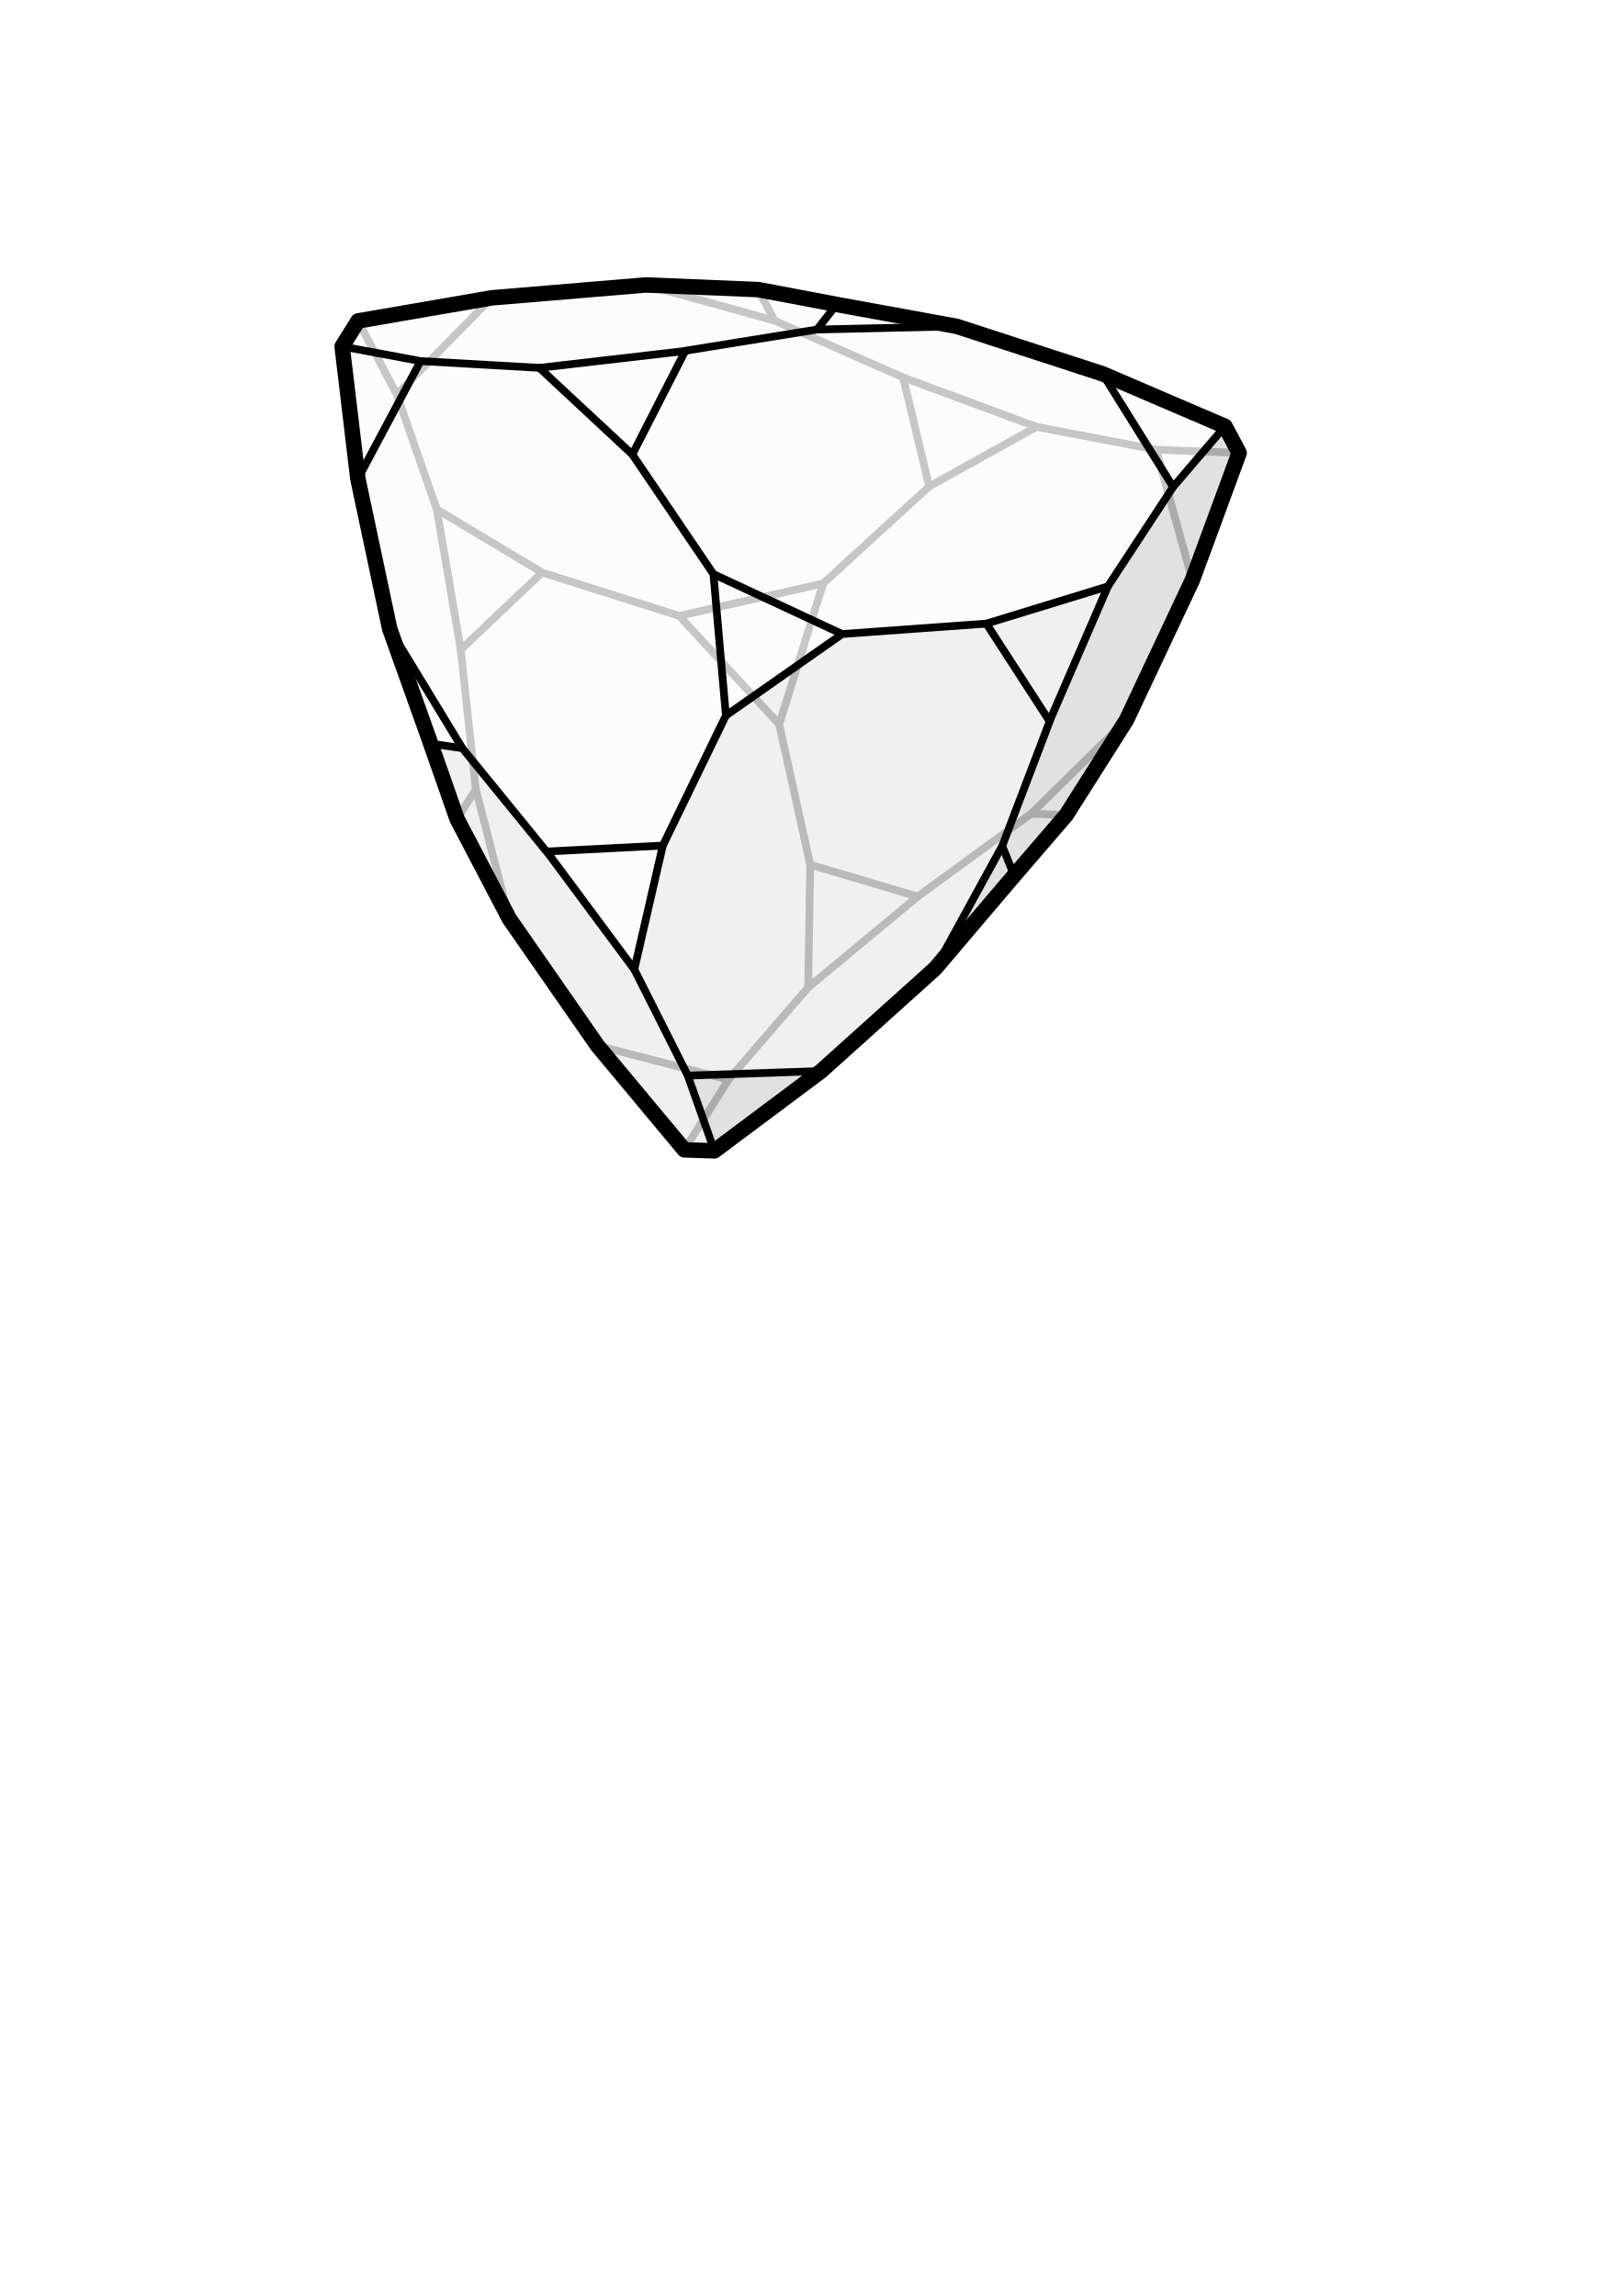
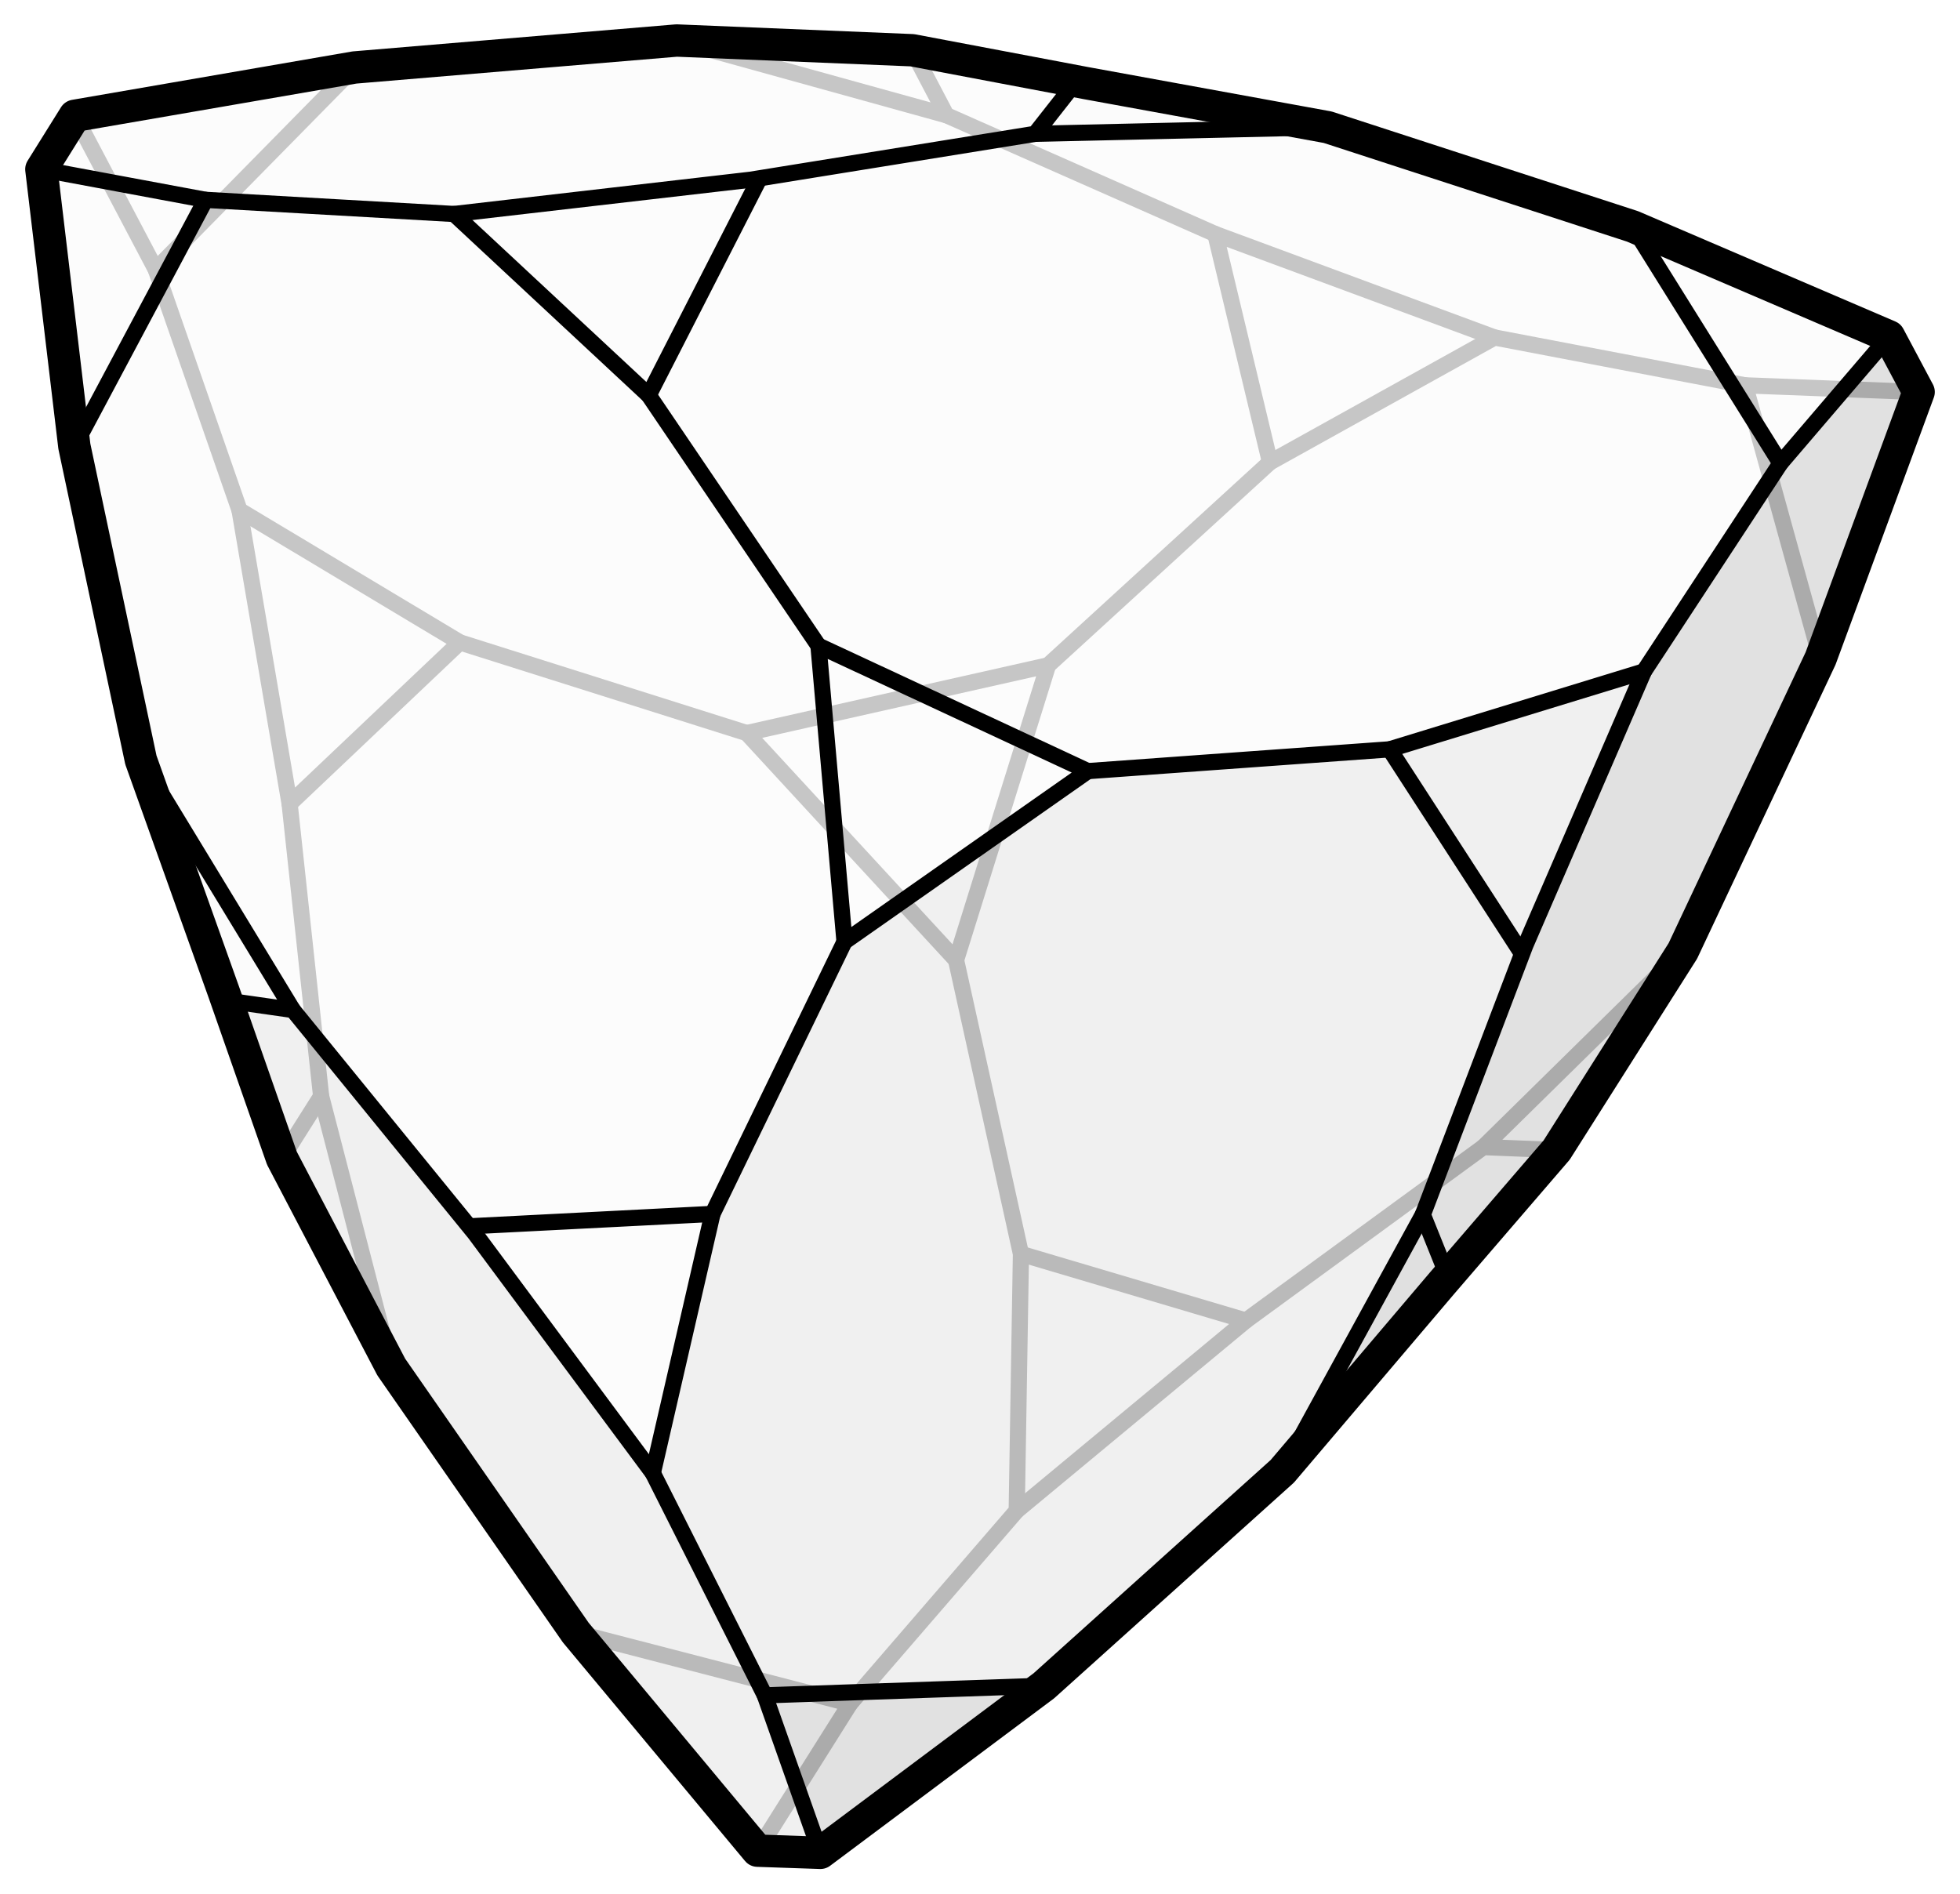
- <svg xmlns="http://www.w3.org/2000/svg" width="210mm" height="297mm" viewBox="0 0 210 297" version="1.1" id="svg8">
+ <svg xmlns="http://www.w3.org/2000/svg" width="118.016mm" height="114.011mm" viewBox="0 0 118.016 114.011" version="1.1" id="svg8">
  <defs id="defs2" />
-   <g id="layer1">
-     <g id="g1186" transform="matrix(0.1699274,-0.3527778,0.352769,0.1699232,-89.21822,35.85987)">
+   <g id="layer1" transform="translate(-43.24898,-35.86037)">
+     <g id="g1186" transform="matrix(0.1655589,-0.3437086,0.3437,0.1655548,-84.29581,37.32537)">
      <path d="m -62.747,534.019 27.242,3.096 -8.674,-43.877" style="fill:none;stroke:#000000;stroke-width:2.554;stroke-linecap:round;stroke-linejoin:round;stroke-miterlimit:4;stroke-dasharray:none;stroke-opacity:1" id="path1188" />
    </g>
-     <g id="g1190" transform="matrix(0.1699274,-0.3527778,0.352769,0.1699232,-89.21822,35.85987)">
+     <g id="g1190" transform="matrix(0.1655589,-0.3437086,0.3437,0.1655548,-84.29581,37.32537)">
      <path d="m -35.505,537.115 38.856,10.48 36.815,-16.992 37.332,-29.35" style="fill:none;stroke:#000000;stroke-width:2.554;stroke-linecap:round;stroke-linejoin:round;stroke-miterlimit:4;stroke-dasharray:none;stroke-opacity:1" id="path1192" />
    </g>
-     <g id="g1194" transform="matrix(0.1699274,-0.3527778,0.352769,0.1699232,-89.21822,35.85987)">
+     <g id="g1194" transform="matrix(0.1655589,-0.3437086,0.3437,0.1655548,-84.29581,37.32537)">
      <path d="M 40.166,530.603 46.088,567.162 3.351,547.595" style="fill:none;stroke:#000000;stroke-width:2.554;stroke-linecap:round;stroke-linejoin:round;stroke-miterlimit:4;stroke-dasharray:none;stroke-opacity:1" id="path1196" />
    </g>
-     <g id="g1198" transform="matrix(0.1699274,-0.3527778,0.352769,0.1699232,-89.21822,35.85987)">
+     <g id="g1198" transform="matrix(0.1655589,-0.3437086,0.3437,0.1655548,-84.29581,37.32537)">
      <path d="m 46.088,567.162 40.934,21.881 4.599,10.625" style="fill:none;stroke:#000000;stroke-width:2.554;stroke-linecap:round;stroke-linejoin:round;stroke-miterlimit:4;stroke-dasharray:none;stroke-opacity:1" id="path1200" />
    </g>
-     <g id="g1202" transform="matrix(0.1699274,-0.3527778,0.352769,0.1699232,-89.21822,35.85987)">
+     <g id="g1202" transform="matrix(0.1655589,-0.3437086,0.3437,0.1655548,-84.29581,37.32537)">
      <path d="M 128.581,603.974 87.022,589.043" style="fill:none;stroke:#000000;stroke-width:2.554;stroke-linecap:round;stroke-linejoin:round;stroke-miterlimit:4;stroke-dasharray:none;stroke-opacity:1" id="path1204" />
    </g>
-     <g id="g1206" transform="matrix(0.1699274,-0.3527778,0.352769,0.1699232,-89.21822,35.85987)">
+     <g id="g1206" transform="matrix(0.1655589,-0.3437086,0.3437,0.1655548,-84.29581,37.32537)">
      <path d="M 224.21,599.212 213.271,574.07 179.61,603.523" style="fill:none;stroke:#000000;stroke-width:2.554;stroke-linecap:round;stroke-linejoin:round;stroke-miterlimit:4;stroke-dasharray:none;stroke-opacity:1" id="path1208" />
    </g>
-     <g id="g1210" transform="matrix(0.1699274,-0.3527778,0.352769,0.1699232,-89.21822,35.85987)">
+     <g id="g1210" transform="matrix(0.1655589,-0.3437086,0.3437,0.1655548,-84.29581,37.32537)">
      <path d="M 213.271,574.07 202.918,535.181 169.795,511.795 125.713,494.142" style="fill:none;stroke:#000000;stroke-width:2.554;stroke-linecap:round;stroke-linejoin:round;stroke-miterlimit:4;stroke-dasharray:none;stroke-opacity:1" id="path1212" />
    </g>
-     <g id="g1214" transform="matrix(0.1699274,-0.3527778,0.352769,0.1699232,-89.21822,35.85987)">
+     <g id="g1214" transform="matrix(0.1655589,-0.3437086,0.3437,0.1655548,-84.29581,37.32537)">
      <path d="m 169.795,511.795 28.702,-23.407 4.421,46.793" style="fill:none;stroke:#000000;stroke-width:2.554;stroke-linecap:round;stroke-linejoin:round;stroke-miterlimit:4;stroke-dasharray:none;stroke-opacity:1" id="path1216" />
    </g>
-     <g id="g1218" transform="matrix(0.1699274,-0.3527778,0.352769,0.1699232,-89.21822,35.85987)">
+     <g id="g1218" transform="matrix(0.1655589,-0.3437086,0.3437,0.1655548,-84.29581,37.32537)">
      <path d="m 198.497,488.388 -1.518,-46.392 6.901,-9.297" style="fill:none;stroke:#000000;stroke-width:2.554;stroke-linecap:round;stroke-linejoin:round;stroke-miterlimit:4;stroke-dasharray:none;stroke-opacity:1" id="path1220" />
    </g>
-     <g id="g1222" transform="matrix(0.1699274,-0.3527778,0.352769,0.1699232,-89.21822,35.85987)">
+     <g id="g1222" transform="matrix(0.1655589,-0.3437086,0.3437,0.1655548,-84.29581,37.32537)">
      <path d="m 189.129,398.538 7.85,43.458" style="fill:none;stroke:#000000;stroke-width:2.554;stroke-linecap:round;stroke-linejoin:round;stroke-miterlimit:4;stroke-dasharray:none;stroke-opacity:1" id="path1224" />
    </g>
-     <g id="g1226" transform="matrix(0.1699274,-0.3527778,0.352769,0.1699232,-89.21822,35.85987)">
+     <g id="g1226" transform="matrix(0.1655589,-0.3437086,0.3437,0.1655548,-84.29581,37.32537)">
      <path d="m 137.193,318.1 -16.304,22.045 42.335,14.425" style="fill:none;stroke:#000000;stroke-width:2.554;stroke-linecap:round;stroke-linejoin:round;stroke-miterlimit:4;stroke-dasharray:none;stroke-opacity:1" id="path1228" />
    </g>
-     <g id="g1230" transform="matrix(0.1699274,-0.3527778,0.352769,0.1699232,-89.21822,35.85987)">
+     <g id="g1230" transform="matrix(0.1655589,-0.3437086,0.3437,0.1655548,-84.29581,37.32537)">
      <path d="m 120.889,340.145 -28.503,28.41 -3.694,40.382 6.753,47.002" style="fill:none;stroke:#000000;stroke-width:2.554;stroke-linecap:round;stroke-linejoin:round;stroke-miterlimit:4;stroke-dasharray:none;stroke-opacity:1" id="path1232" />
    </g>
-     <g id="g1234" transform="matrix(0.1699274,-0.3527778,0.352769,0.1699232,-89.21822,35.85987)">
+     <g id="g1234" transform="matrix(0.1655589,-0.3437086,0.3437,0.1655548,-84.29581,37.32537)">
      <path d="M 88.692,408.937 54.072,395.784 92.386,368.555" style="fill:none;stroke:#000000;stroke-width:2.554;stroke-linecap:round;stroke-linejoin:round;stroke-miterlimit:4;stroke-dasharray:none;stroke-opacity:1" id="path1236" />
    </g>
-     <g id="g1238" transform="matrix(0.1699274,-0.3527778,0.352769,0.1699232,-89.21822,35.85987)">
+     <g id="g1238" transform="matrix(0.1655589,-0.3437086,0.3437,0.1655548,-84.29581,37.32537)">
      <path d="M 54.072,395.784 14.654,420.292 3.151,418.965" style="fill:none;stroke:#000000;stroke-width:2.554;stroke-linecap:round;stroke-linejoin:round;stroke-miterlimit:4;stroke-dasharray:none;stroke-opacity:1" id="path1240" />
    </g>
-     <g id="g1242" transform="matrix(0.1699274,-0.3527778,0.352769,0.1699232,-89.21822,35.85987)">
+     <g id="g1242" transform="matrix(0.1655589,-0.3437086,0.3437,0.1655548,-84.29581,37.32537)">
      <path d="M -19.058,448.82 14.654,420.292" style="fill:none;stroke:#000000;stroke-width:2.554;stroke-linecap:round;stroke-linejoin:round;stroke-miterlimit:4;stroke-dasharray:none;stroke-opacity:1" id="path1244" />
    </g>
-     <g id="g1246" transform="matrix(0.1699274,-0.3527778,0.352769,0.1699232,-89.21822,35.85987)">
+     <g id="g1246" transform="matrix(0.1655589,-0.3437086,0.3437,0.1655548,-84.29581,37.32537)">
      <path d="m 77.498,501.253 17.947,-45.314 30.268,38.203 z" style="fill:none;stroke:#000000;stroke-width:2.554;stroke-linecap:round;stroke-linejoin:round;stroke-miterlimit:4;stroke-dasharray:none;stroke-opacity:1" id="path1248" />
    </g>
-     <path d="m 92.395,148.872 -3.89,-0.134 -11.231,-13.48 -11.4,-16.41 -6.758,-12.908 -3.615,-9.773 4.293,0.613 11.017,13.364 11.227,15.255 6.92,13.739 z" style="fill:#ececec;fill-opacity:0.789;fill-rule:evenodd;stroke:none;stroke-width:0.353" id="path1250" />
-     <path d="m 50.399,81.328 5.102,14.839 4.293,0.613 z" style="fill:#fbfbfb;fill-opacity:0.789;fill-rule:evenodd;stroke:none;stroke-width:0.353" id="path1252" />
-     <path d="m 82.037,125.399 3.686,-16.017 -14.913,0.762 z" style="fill:#fbfbfb;fill-opacity:0.789;fill-rule:evenodd;stroke:none;stroke-width:0.353" id="path1254" />
-     <path d="m 92.395,148.872 -3.437,-9.733 17.248,-0.593 z" style="fill:#d9d9d9;fill-opacity:0.789;fill-rule:evenodd;stroke:none;stroke-width:0.353" id="path1256" />
-     <path d="m 120.94,125.29 8.684,-15.863 1.616,4.024 z" style="fill:#fbfbfb;fill-opacity:0.789;fill-rule:evenodd;stroke:none;stroke-width:0.353" id="path1258" />
-     <path d="m 135.689,93.204 -8.115,-12.535 -18.652,1.346 -15.037,10.542 -8.161,16.824 -3.686,16.017 6.92,13.739 17.248,-0.593 14.734,-13.255 8.684,-15.863 z" style="fill:#ececec;fill-opacity:0.789;fill-rule:evenodd;stroke:none;stroke-width:0.353" id="path1260" />
-     <path d="m 92.274,74.263 1.611,18.295 15.037,-10.542 z" style="fill:#fbfbfb;fill-opacity:0.789;fill-rule:evenodd;stroke:none;stroke-width:0.353" id="path1262" />
-     <path d="m 44.249,44.817 2.062,-3.303 17.289,-2.986 19.913,-1.668 14.558,0.601 10.27,1.756 -2.678,3.411 -17.082,2.861 -18.824,2.094 -15.36,-0.875 z" style="fill:#fbfbfb;fill-opacity:0.789;fill-rule:evenodd;stroke:none;stroke-width:0.353" id="path1264" />
-     <path d="m 123.742,42.218 -15.402,-3.001 -2.678,3.411 z" style="fill:#fbfbfb;fill-opacity:0.789;fill-rule:evenodd;stroke:none;stroke-width:0.353" id="path1266" />
-     <path d="M 69.756,47.583 81.783,58.783 88.58,45.488 Z" style="fill:#fbfbfb;fill-opacity:0.789;fill-rule:evenodd;stroke:none;stroke-width:0.353" id="path1268" />
-     <path d="m 44.249,44.817 10.148,1.891 -8.11,15.233 z" style="fill:#fbfbfb;fill-opacity:0.789;fill-rule:evenodd;stroke:none;stroke-width:0.353" id="path1270" />
-     <path d="m 50.399,81.328 9.394,15.452 -4.293,-0.613 z" style="fill:#fbfbfb;fill-opacity:0.789;fill-rule:evenodd;stroke:none;stroke-width:0.353" id="path1272" />
-     <path d="m 70.811,110.144 14.913,-0.762 L 93.884,92.558 92.274,74.263 81.783,58.783 69.756,47.583 54.397,46.708 46.287,61.941 50.399,81.328 59.793,96.78 Z" style="fill:#fbfbfb;fill-opacity:0.789;fill-rule:evenodd;stroke:none;stroke-width:0.353" id="path1274" />
-     <path d="m 158.436,55.147 1.828,3.437 -6.058,16.466 -8.512,18.078 -7.8,12.307 -6.654,8.016 -1.616,-4.024 6.065,-16.224 7.597,-17.351 8.439,-12.863 z" style="fill:#d9d9d9;fill-opacity:0.789;fill-rule:evenodd;stroke:none;stroke-width:0.353" id="path1276" />
-     <path d="m 120.94,125.29 10.301,-11.839 -1.616,-4.024 z" style="fill:#d9d9d9;fill-opacity:0.789;fill-rule:evenodd;stroke:none;stroke-width:0.353" id="path1278" />
-     <path d="m 143.286,75.853 -15.712,4.816 8.115,12.535 z" style="fill:#ececec;fill-opacity:0.789;fill-rule:evenodd;stroke:none;stroke-width:0.353" id="path1280" />
-     <path d="m 158.436,55.147 -6.711,7.844 -9.136,-14.64 z" style="fill:#fbfbfb;fill-opacity:0.789;fill-rule:evenodd;stroke:none;stroke-width:0.353" id="path1282" />
-     <path d="m 123.742,42.218 -18.08,0.41 2.678,-3.411 z" style="fill:#fbfbfb;fill-opacity:0.789;fill-rule:evenodd;stroke:none;stroke-width:0.353" id="path1284" />
-     <path d="m 88.58,45.488 -6.798,13.295 10.491,15.48 16.648,7.753 18.652,-1.346 15.712,-4.816 8.439,-12.863 -9.136,-14.64 -18.846,-6.132 -18.08,0.41 z" style="fill:#fbfbfb;fill-opacity:0.789;fill-rule:evenodd;stroke:none;stroke-width:0.353" id="path1286" />
-     <g id="g1288" transform="matrix(0.1699274,-0.3527778,0.3527778,0.1699274,-89.21822,35.85987)">
+     <path d="m 92.648,147.432 -3.79,-0.13 -10.942,-13.133 -11.107,-15.988 -6.584,-12.576 -3.522,-9.522 4.182,0.598 10.734,13.02 10.938,14.863 6.743,13.386 z" style="fill:#ececec;fill-opacity:0.789;fill-rule:evenodd;stroke:none;stroke-width:0.344" id="path1250" />
+     <path d="m 51.732,81.625 4.97,14.457 4.182,0.598 z" style="fill:#fbfbfb;fill-opacity:0.789;fill-rule:evenodd;stroke:none;stroke-width:0.344" id="path1252" />
+     <path d="m 82.557,124.563 3.591,-15.605 -14.53,0.742 z" style="fill:#fbfbfb;fill-opacity:0.789;fill-rule:evenodd;stroke:none;stroke-width:0.344" id="path1254" />
+     <path d="m 92.648,147.432 -3.349,-9.483 16.804,-0.577 z" style="fill:#d9d9d9;fill-opacity:0.789;fill-rule:evenodd;stroke:none;stroke-width:0.344" id="path1256" />
+     <path d="m 120.459,124.457 8.461,-15.455 1.575,3.92 z" style="fill:#fbfbfb;fill-opacity:0.789;fill-rule:evenodd;stroke:none;stroke-width:0.344" id="path1258" />
+     <path d="m 134.829,93.196 -7.907,-12.212 -18.172,1.312 -14.651,10.271 -7.951,16.392 -3.591,15.605 6.743,13.386 16.804,-0.577 14.355,-12.915 8.461,-15.455 z" style="fill:#ececec;fill-opacity:0.789;fill-rule:evenodd;stroke:none;stroke-width:0.344" id="path1260" />
+     <path d="m 92.53,74.741 1.569,17.825 14.651,-10.271 z" style="fill:#fbfbfb;fill-opacity:0.789;fill-rule:evenodd;stroke:none;stroke-width:0.344" id="path1262" />
+     <path d="m 45.74,46.052 2.009,-3.218 16.844,-2.909 19.401,-1.625 14.183,0.585 10.006,1.711 -2.609,3.323 -16.643,2.787 -18.34,2.041 -14.965,-0.852 z" style="fill:#fbfbfb;fill-opacity:0.789;fill-rule:evenodd;stroke:none;stroke-width:0.344" id="path1264" />
+     <path d="m 123.19,43.52 -15.006,-2.924 -2.609,3.323 z" style="fill:#fbfbfb;fill-opacity:0.789;fill-rule:evenodd;stroke:none;stroke-width:0.344" id="path1266" />
+     <path d="M 70.592,48.747 82.309,59.66 88.932,46.706 Z" style="fill:#fbfbfb;fill-opacity:0.789;fill-rule:evenodd;stroke:none;stroke-width:0.344" id="path1268" />
+     <path d="m 45.74,46.052 9.887,1.842 -7.902,14.841 z" style="fill:#fbfbfb;fill-opacity:0.789;fill-rule:evenodd;stroke:none;stroke-width:0.344" id="path1270" />
+     <path d="m 51.732,81.625 9.153,15.055 -4.182,-0.598 z" style="fill:#fbfbfb;fill-opacity:0.789;fill-rule:evenodd;stroke:none;stroke-width:0.344" id="path1272" />
+     <path d="M 71.619,109.7 86.149,108.958 94.1,92.566 92.53,74.741 82.309,59.66 70.592,48.747 55.627,47.894 l -7.902,14.841 4.007,18.889 9.153,15.055 z" style="fill:#fbfbfb;fill-opacity:0.789;fill-rule:evenodd;stroke:none;stroke-width:0.344" id="path1274" />
+     <path d="m 156.992,56.117 1.781,3.348 -5.902,16.043 -8.293,17.614 -7.599,11.991 -6.483,7.81 -1.575,-3.92 5.909,-15.806 7.402,-16.905 8.222,-12.532 z" style="fill:#d9d9d9;fill-opacity:0.789;fill-rule:evenodd;stroke:none;stroke-width:0.344" id="path1276" />
+     <path d="m 120.459,124.457 10.036,-11.535 -1.575,-3.92 z" style="fill:#d9d9d9;fill-opacity:0.789;fill-rule:evenodd;stroke:none;stroke-width:0.344" id="path1278" />
+     <path d="m 142.231,76.291 -15.308,4.693 7.907,12.212 z" style="fill:#ececec;fill-opacity:0.789;fill-rule:evenodd;stroke:none;stroke-width:0.344" id="path1280" />
+     <path d="m 156.992,56.117 -6.539,7.642 -8.901,-14.264 z" style="fill:#fbfbfb;fill-opacity:0.789;fill-rule:evenodd;stroke:none;stroke-width:0.344" id="path1282" />
+     <path d="m 123.19,43.52 -17.615,0.399 2.609,-3.323 z" style="fill:#fbfbfb;fill-opacity:0.789;fill-rule:evenodd;stroke:none;stroke-width:0.344" id="path1284" />
+     <path d="m 88.932,46.706 -6.623,12.953 10.221,15.082 16.22,7.554 18.172,-1.312 15.308,-4.693 8.222,-12.532 -8.901,-14.264 -18.362,-5.975 -17.615,0.399 z" style="fill:#fbfbfb;fill-opacity:0.789;fill-rule:evenodd;stroke:none;stroke-width:0.344" id="path1286" />
+     <g id="g1288" transform="matrix(0.1655589,-0.3437086,0.3437086,0.1655589,-84.29581,37.32537)">
      <path d="m -62.747,534.005 18.568,-40.779 25.121,-44.417 22.209,-29.854 19.662,-19.663 27.306,-27.668 40.05,-30.947 37.139,-23.667 9.885,1.082 26.031,36.469 25.905,43.968 14.751,34.16 7.198,26.857 10.309,37.483 6.778,50.158 1.925,43.994 -5.88,8.016 -44.6,4.311 -51.029,0.451 -36.96,-4.306 -26.857,-7.196 -37.617,-9.811 -46.827,-19.209 -39.063,-20.333 z" style="fill:none;stroke:#000000;stroke-width:5.108;stroke-linecap:round;stroke-linejoin:round;stroke-miterlimit:4;stroke-dasharray:none;stroke-opacity:1" id="path1290" />
    </g>
-     <g id="g1292" transform="matrix(0.1699274,-0.3527778,0.352769,0.1699232,-89.21822,35.85987)">
+     <g id="g1292" transform="matrix(0.1655589,-0.3437086,0.3437,0.1655548,-84.29581,37.32537)">
      <path d="m -58.742,543.121 18.584,-18.698 23.941,-31.15 21.884,-41.707 19.311,-41.193 -3.347,-10.556" style="fill:none;stroke:#000000;stroke-width:2.554;stroke-linecap:round;stroke-linejoin:round;stroke-miterlimit:4;stroke-dasharray:none;stroke-opacity:1" id="path1294" />
    </g>
-     <g id="g1296" transform="matrix(0.1699274,-0.3527778,0.352769,0.1699232,-89.21822,35.85987)">
+     <g id="g1296" transform="matrix(0.1655589,-0.3437086,0.3437,0.1655548,-84.29581,37.32537)">
      <path d="m 50.119,371.633 -25.141,38.74" style="fill:none;stroke:#000000;stroke-width:2.554;stroke-linecap:round;stroke-linejoin:round;stroke-miterlimit:4;stroke-dasharray:none;stroke-opacity:1" id="path1298" />
    </g>
-     <g id="g1300" transform="matrix(0.1699274,-0.3527778,0.352769,0.1699232,-89.21822,35.85987)">
+     <g id="g1300" transform="matrix(0.1655589,-0.3437086,0.3437,0.1655548,-84.29581,37.32537)">
      <path d="M -19.68,563.45 -40.158,524.423" style="fill:none;stroke:#000000;stroke-width:2.554;stroke-linecap:round;stroke-linejoin:round;stroke-miterlimit:4;stroke-dasharray:none;stroke-opacity:1" id="path1302" />
    </g>
-     <g id="g1304" transform="matrix(0.1699274,-0.3527778,0.352769,0.1699232,-89.21822,35.85987)">
+     <g id="g1304" transform="matrix(0.1655589,-0.3437086,0.3437,0.1655548,-84.29581,37.32537)">
      <path d="M -16.217,493.273 24.72,484.003 6.439,450.534" style="fill:none;stroke:#000000;stroke-width:2.554;stroke-linecap:round;stroke-linejoin:round;stroke-miterlimit:4;stroke-dasharray:none;stroke-opacity:1" id="path1306" />
    </g>
-     <g id="g1308" transform="matrix(0.1699274,-0.3527778,0.352769,0.1699232,-89.21822,35.85987)">
+     <g id="g1308" transform="matrix(0.1655589,-0.3437086,0.3437,0.1655548,-84.29581,37.32537)">
      <path d="M 72.475,484.133 24.72,484.003" style="fill:none;stroke:#000000;stroke-width:2.554;stroke-linecap:round;stroke-linejoin:round;stroke-miterlimit:4;stroke-dasharray:none;stroke-opacity:1" id="path1310" />
    </g>
-     <g id="g1312" transform="matrix(0.1699274,-0.3527778,0.352769,0.1699232,-89.21822,35.85987)">
+     <g id="g1312" transform="matrix(0.1655589,-0.3437086,0.3437,0.1655548,-84.29581,37.32537)">
      <path d="m 127.308,317.018 6.896,25.444 15.01,36.31 25.177,39.807 26.018,37.317 10.814,2.38" style="fill:none;stroke:#000000;stroke-width:2.554;stroke-linecap:round;stroke-linejoin:round;stroke-miterlimit:4;stroke-dasharray:none;stroke-opacity:1" id="path1314" />
    </g>
-     <g id="g1316" transform="matrix(0.1699274,-0.3527778,0.352769,0.1699232,-89.21822,35.85987)">
+     <g id="g1316" transform="matrix(0.1655589,-0.3437086,0.3437,0.1655548,-84.29581,37.32537)">
      <path d="M 221.387,497.041 200.409,455.896" style="fill:none;stroke:#000000;stroke-width:2.554;stroke-linecap:round;stroke-linejoin:round;stroke-miterlimit:4;stroke-dasharray:none;stroke-opacity:1" id="path1318" />
    </g>
-     <g id="g1320" transform="matrix(0.1699274,-0.3527778,0.352769,0.1699232,-89.21822,35.85987)">
+     <g id="g1320" transform="matrix(0.1655589,-0.3437086,0.3437,0.1655548,-84.29581,37.32537)">
      <path d="m 90.169,340.685 44.035,1.777" style="fill:none;stroke:#000000;stroke-width:2.554;stroke-linecap:round;stroke-linejoin:round;stroke-miterlimit:4;stroke-dasharray:none;stroke-opacity:1" id="path1322" />
    </g>
-     <g id="g1324" transform="matrix(0.1699274,-0.3527778,0.352769,0.1699232,-89.21822,35.85987)">
+     <g id="g1324" transform="matrix(0.1655589,-0.3437086,0.3437,0.1655548,-84.29581,37.32537)">
      <path d="m 149.214,378.772 -12.443,40.084 38.124,0.906" style="fill:none;stroke:#000000;stroke-width:2.554;stroke-linecap:round;stroke-linejoin:round;stroke-miterlimit:4;stroke-dasharray:none;stroke-opacity:1" id="path1326" />
    </g>
-     <g id="g1328" transform="matrix(0.1699274,-0.3527778,0.352769,0.1699232,-89.21822,35.85987)">
+     <g id="g1328" transform="matrix(0.1655589,-0.3437086,0.3437,0.1655548,-84.29581,37.32537)">
      <path d="m 112.782,460.151 23.989,-41.295" style="fill:none;stroke:#000000;stroke-width:2.554;stroke-linecap:round;stroke-linejoin:round;stroke-miterlimit:4;stroke-dasharray:none;stroke-opacity:1" id="path1330" />
    </g>
-     <g id="g1332" transform="matrix(0.1699274,-0.3527778,0.352769,0.1699232,-89.21822,35.85987)">
+     <g id="g1332" transform="matrix(0.1655589,-0.3437086,0.3437,0.1655548,-84.29581,37.32537)">
      <path d="m 230.09,591.195 -25.484,-6.748 -38.948,-5.161 -47.063,1.904 -45.326,3.872 -7.467,8.179" style="fill:none;stroke:#000000;stroke-width:2.554;stroke-linecap:round;stroke-linejoin:round;stroke-miterlimit:4;stroke-dasharray:none;stroke-opacity:1" id="path1334" />
    </g>
-     <g id="g1336" transform="matrix(0.1699274,-0.3527778,0.352769,0.1699232,-89.21822,35.85987)">
+     <g id="g1336" transform="matrix(0.1655589,-0.3437086,0.3437,0.1655548,-84.29581,37.32537)">
      <path d="m 27.147,582.66 46.122,2.402" style="fill:none;stroke:#000000;stroke-width:2.554;stroke-linecap:round;stroke-linejoin:round;stroke-miterlimit:4;stroke-dasharray:none;stroke-opacity:1" id="path1338" />
    </g>
-     <g id="g1340" transform="matrix(0.1699274,-0.3527778,0.352769,0.1699232,-89.21822,35.85987)">
+     <g id="g1340" transform="matrix(0.1655589,-0.3437086,0.3437,0.1655548,-84.29581,37.32537)">
      <path d="m 228.165,547.2 -23.559,37.247" style="fill:none;stroke:#000000;stroke-width:2.554;stroke-linecap:round;stroke-linejoin:round;stroke-miterlimit:4;stroke-dasharray:none;stroke-opacity:1" id="path1342" />
    </g>
-     <g id="g1344" transform="matrix(0.1699274,-0.3527778,0.352769,0.1699232,-89.21822,35.85987)">
+     <g id="g1344" transform="matrix(0.1655589,-0.3437086,0.3437,0.1655548,-84.29581,37.32537)">
      <path d="m 165.658,579.286 -28.494,-30.815 -19.846,32.564" style="fill:none;stroke:#000000;stroke-width:2.554;stroke-linecap:round;stroke-linejoin:round;stroke-miterlimit:4;stroke-dasharray:none;stroke-opacity:1" id="path1346" />
    </g>
-     <g id="g1348" transform="matrix(0.1699274,-0.3527778,0.352769,0.1699232,-89.21822,35.85987)">
+     <g id="g1348" transform="matrix(0.1655589,-0.3437086,0.3437,0.1655548,-84.29581,37.32537)">
      <path d="m 113.395,507.048 23.769,41.423" style="fill:none;stroke:#000000;stroke-width:2.554;stroke-linecap:round;stroke-linejoin:round;stroke-miterlimit:4;stroke-dasharray:none;stroke-opacity:1" id="path1350" />
    </g>
-     <g id="g1352" transform="matrix(0.1699274,-0.3527778,0.352769,0.1699232,-89.21822,35.85987)">
+     <g id="g1352" transform="matrix(0.1655589,-0.3437086,0.3437,0.1655548,-84.29581,37.32537)">
      <path d="m 72.475,484.133 40.307,-23.982 0.613,46.897 z" style="fill:none;stroke:#000000;stroke-width:2.554;stroke-linecap:round;stroke-linejoin:round;stroke-miterlimit:4;stroke-dasharray:none;stroke-opacity:1" id="path1354" />
    </g>
  </g>
</svg>
